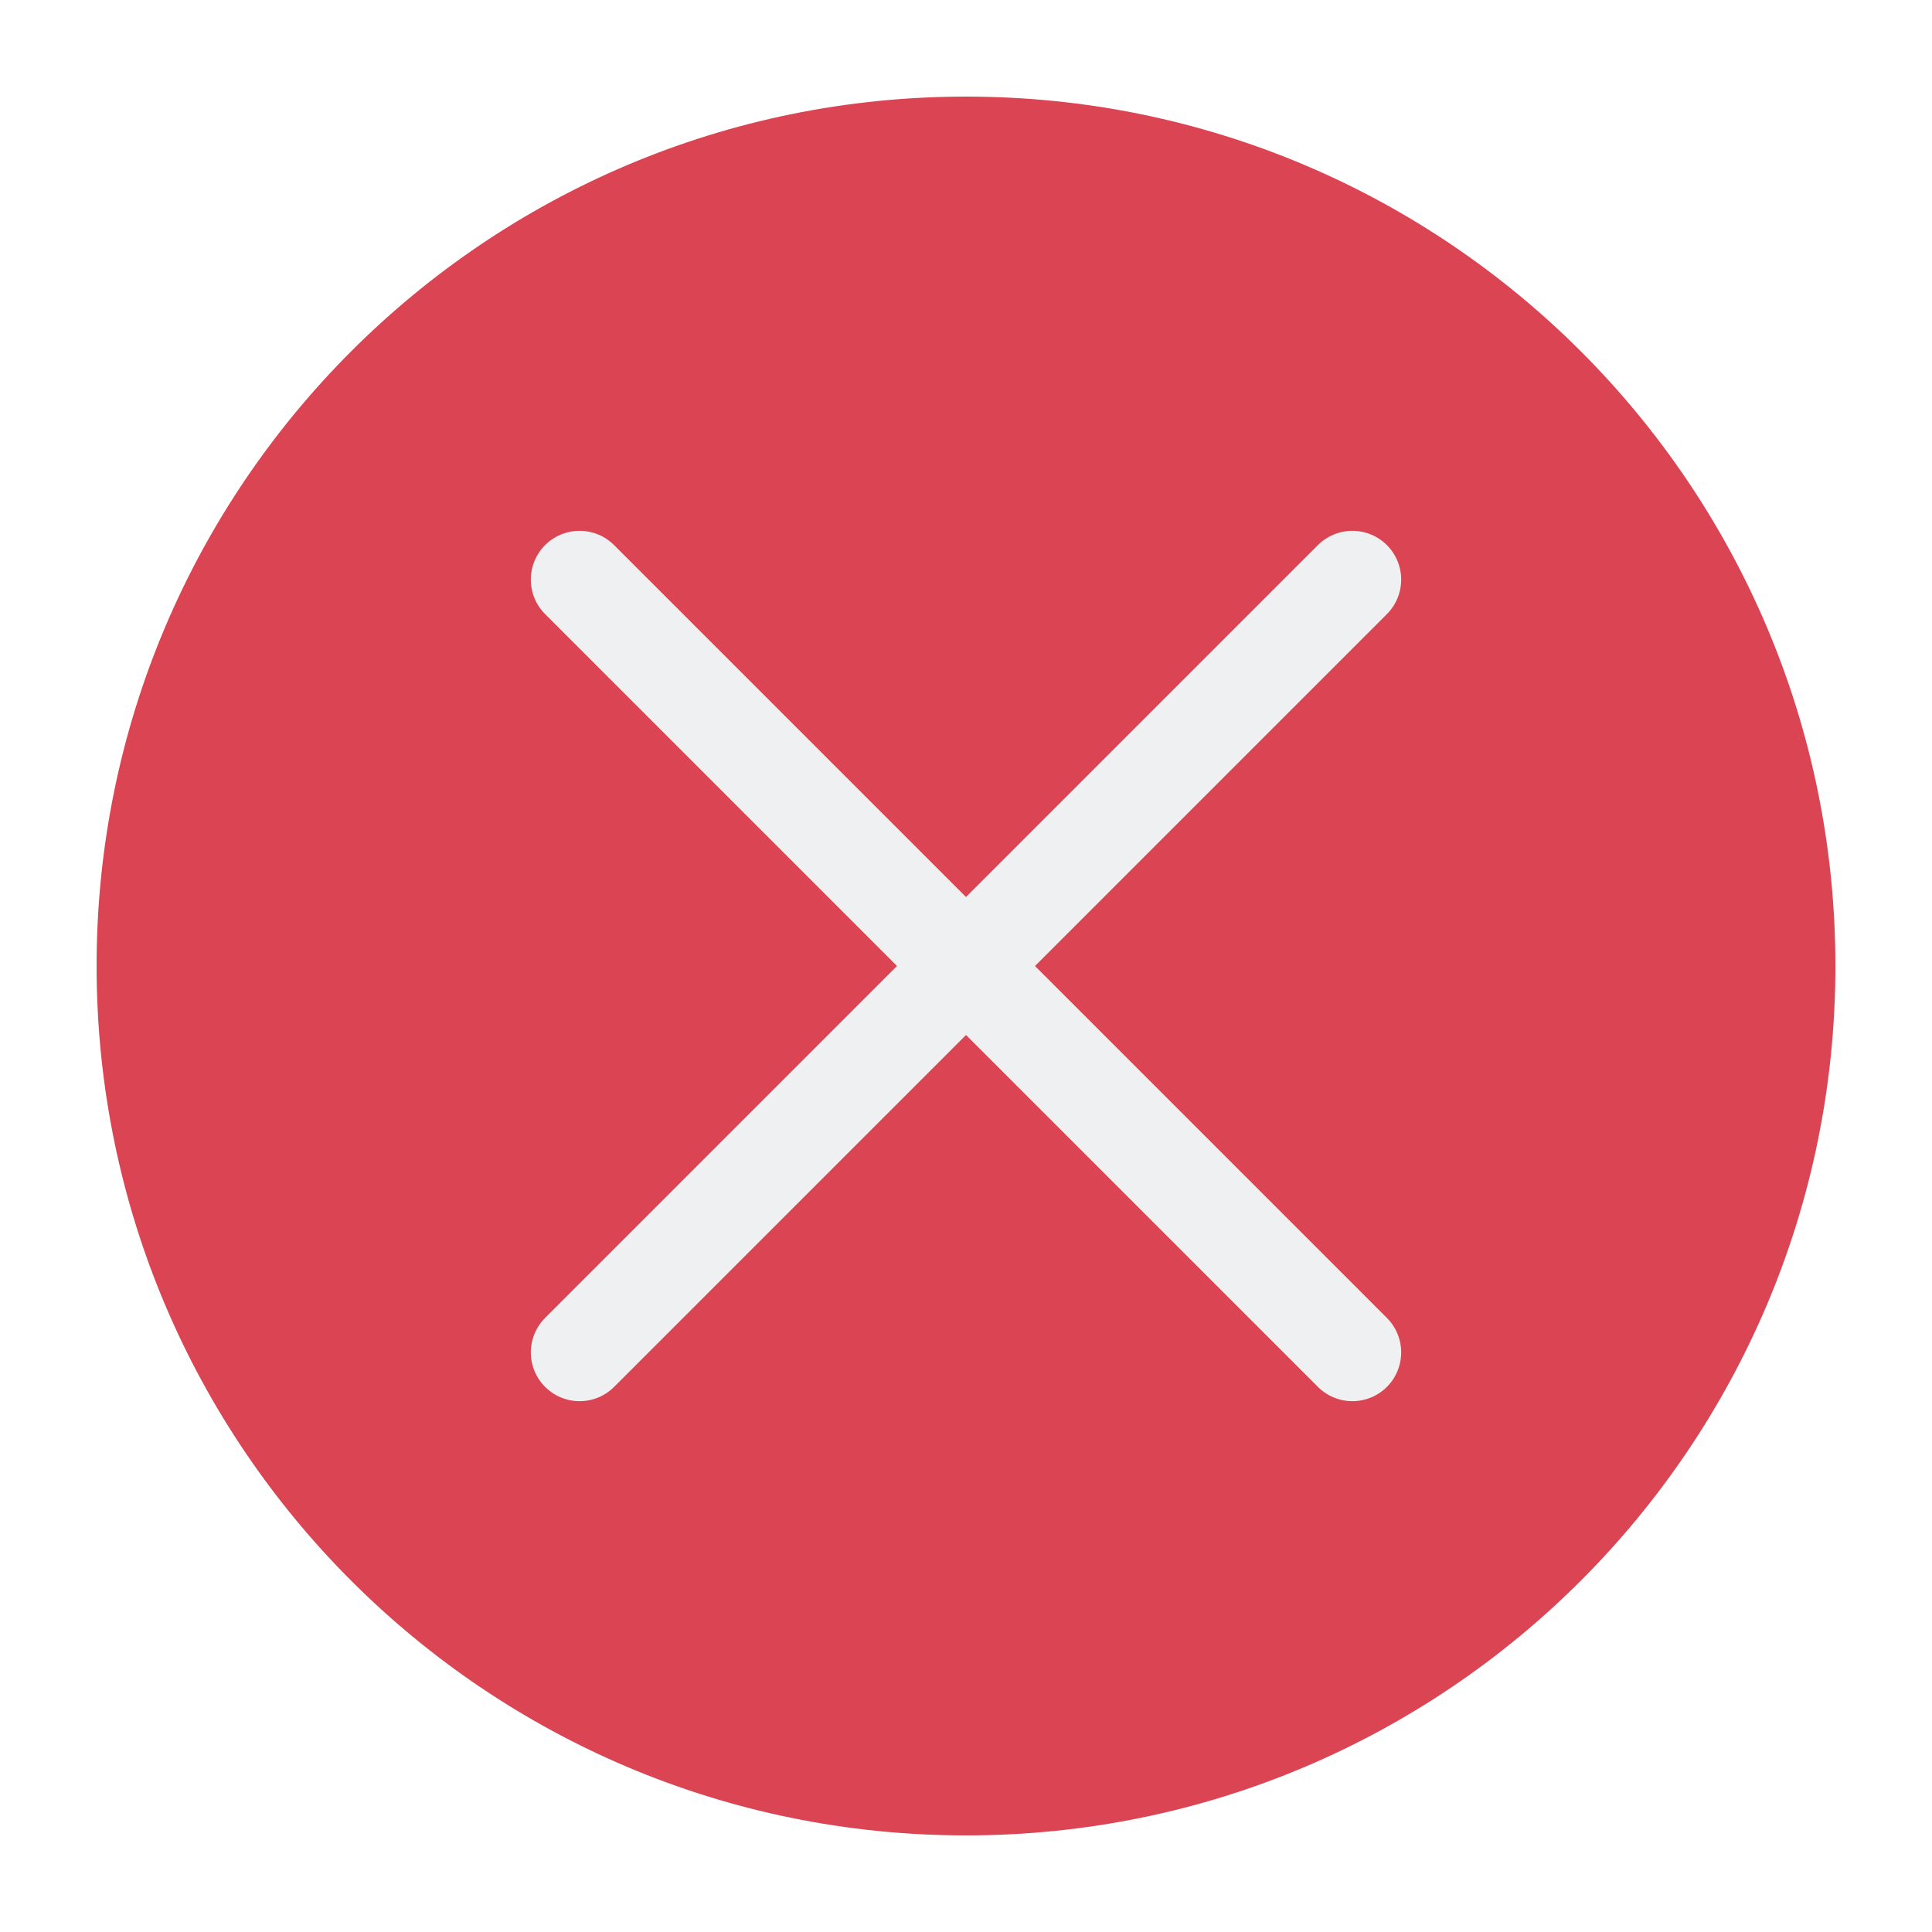
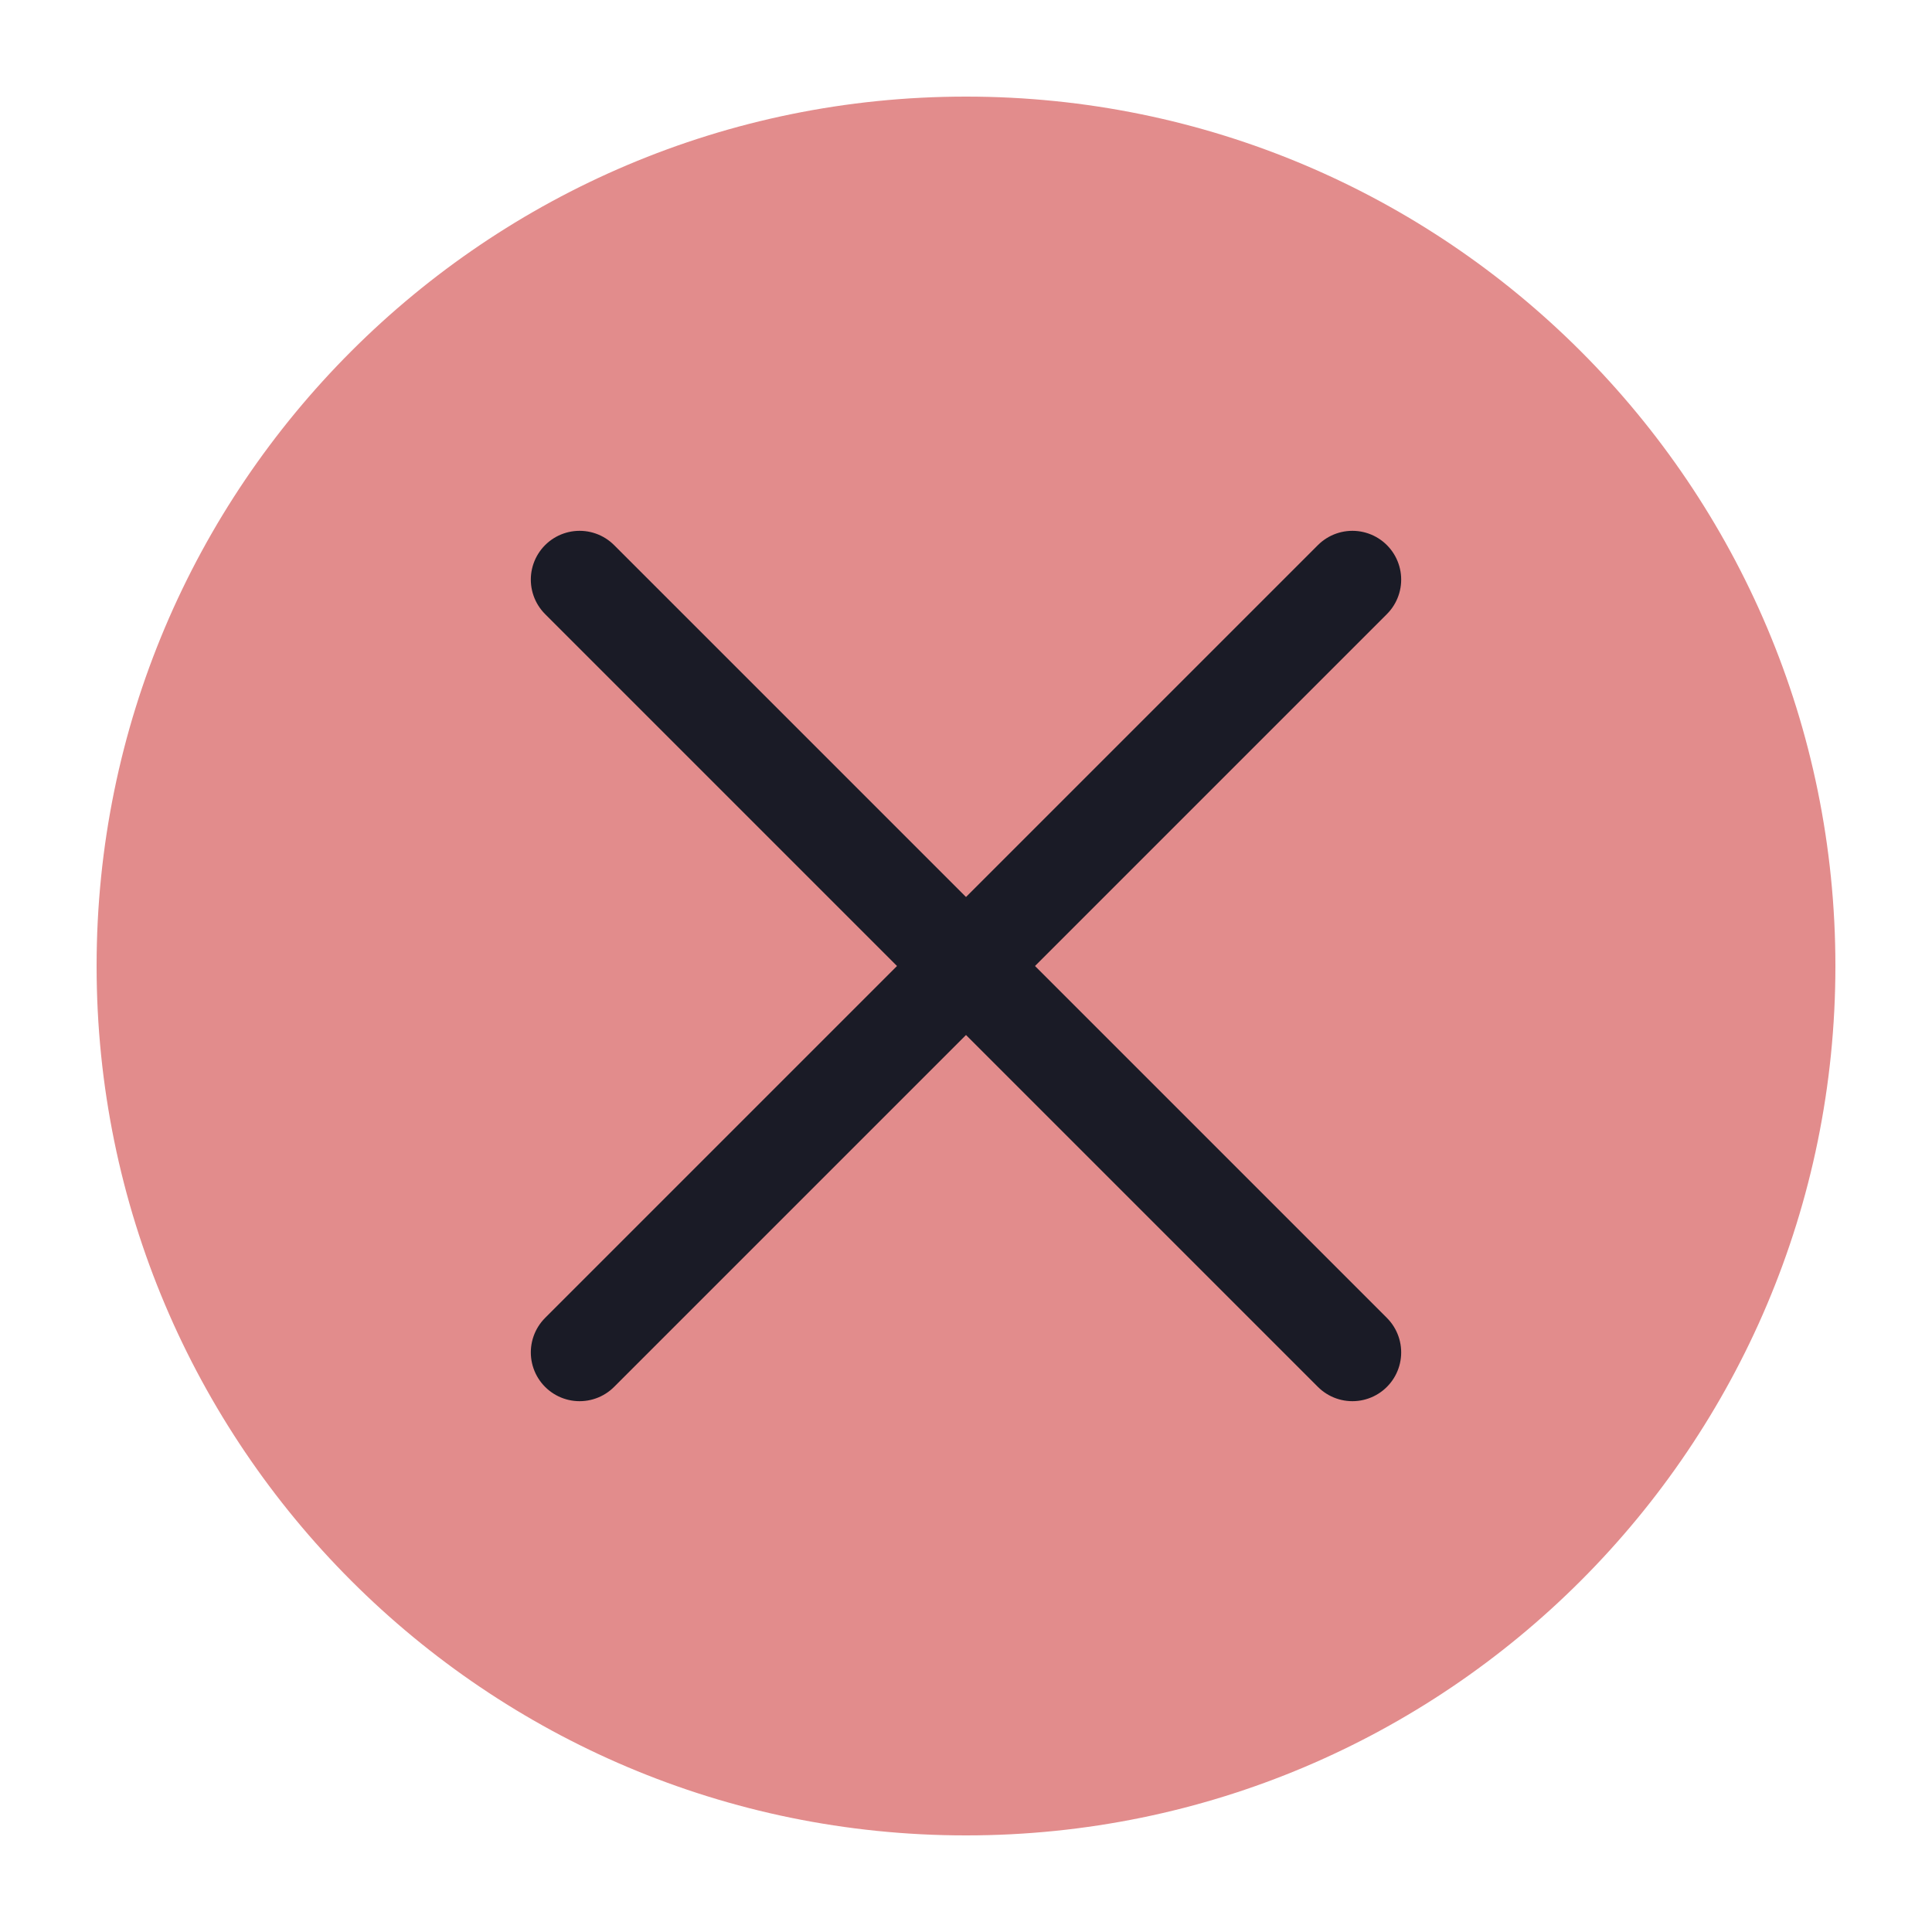
<svg xmlns="http://www.w3.org/2000/svg" viewBox="0 0 50 50" version="1.2" baseProfile="tiny">
  <defs>
</defs>
  <g fill="none" stroke="black" stroke-width="1" fill-rule="evenodd" stroke-linecap="square" stroke-linejoin="bevel">
-     <g fill="#da4453" fill-opacity="1" stroke="none" transform="matrix(2.5,0,0,2.5,2.5,2.5)" font-family="Noto Sans" font-size="10" font-weight="400" font-style="normal">
+     <g fill="#e28c8c" fill-opacity="1" stroke="none" transform="matrix(2.5,0,0,2.5,2.5,2.5)" font-family="Noto Sans" font-size="10" font-weight="400" font-style="normal">
      <circle cx="9" cy="9" r="9" />
    </g>
-     <g fill="none" stroke="#eff0f1" stroke-opacity="1" stroke-width="1.01" stroke-linecap="round" stroke-linejoin="miter" stroke-miterlimit="2" transform="matrix(2.5,0,0,2.5,2.5,2.5)" font-family="Noto Sans" font-size="10" font-weight="400" font-style="normal">
+     <g fill="none" stroke="#1a1b26" stroke-opacity="1" stroke-width="1.01" stroke-linecap="round" stroke-linejoin="miter" stroke-miterlimit="2" transform="matrix(2.5,0,0,2.5,2.5,2.5)" font-family="Noto Sans" font-size="10" font-weight="400" font-style="normal">
      <polyline fill="none" vector-effect="none" points="5,5 13,13 " />
      <polyline fill="none" vector-effect="none" points="13,5 5,13 " />
    </g>
    <g fill="none" stroke="#000000" stroke-opacity="1" stroke-width="1" stroke-linecap="square" stroke-linejoin="bevel" transform="matrix(1,0,0,1,0,0)" font-family="Noto Sans" font-size="10" font-weight="400" font-style="normal">
</g>
  </g>
</svg>
